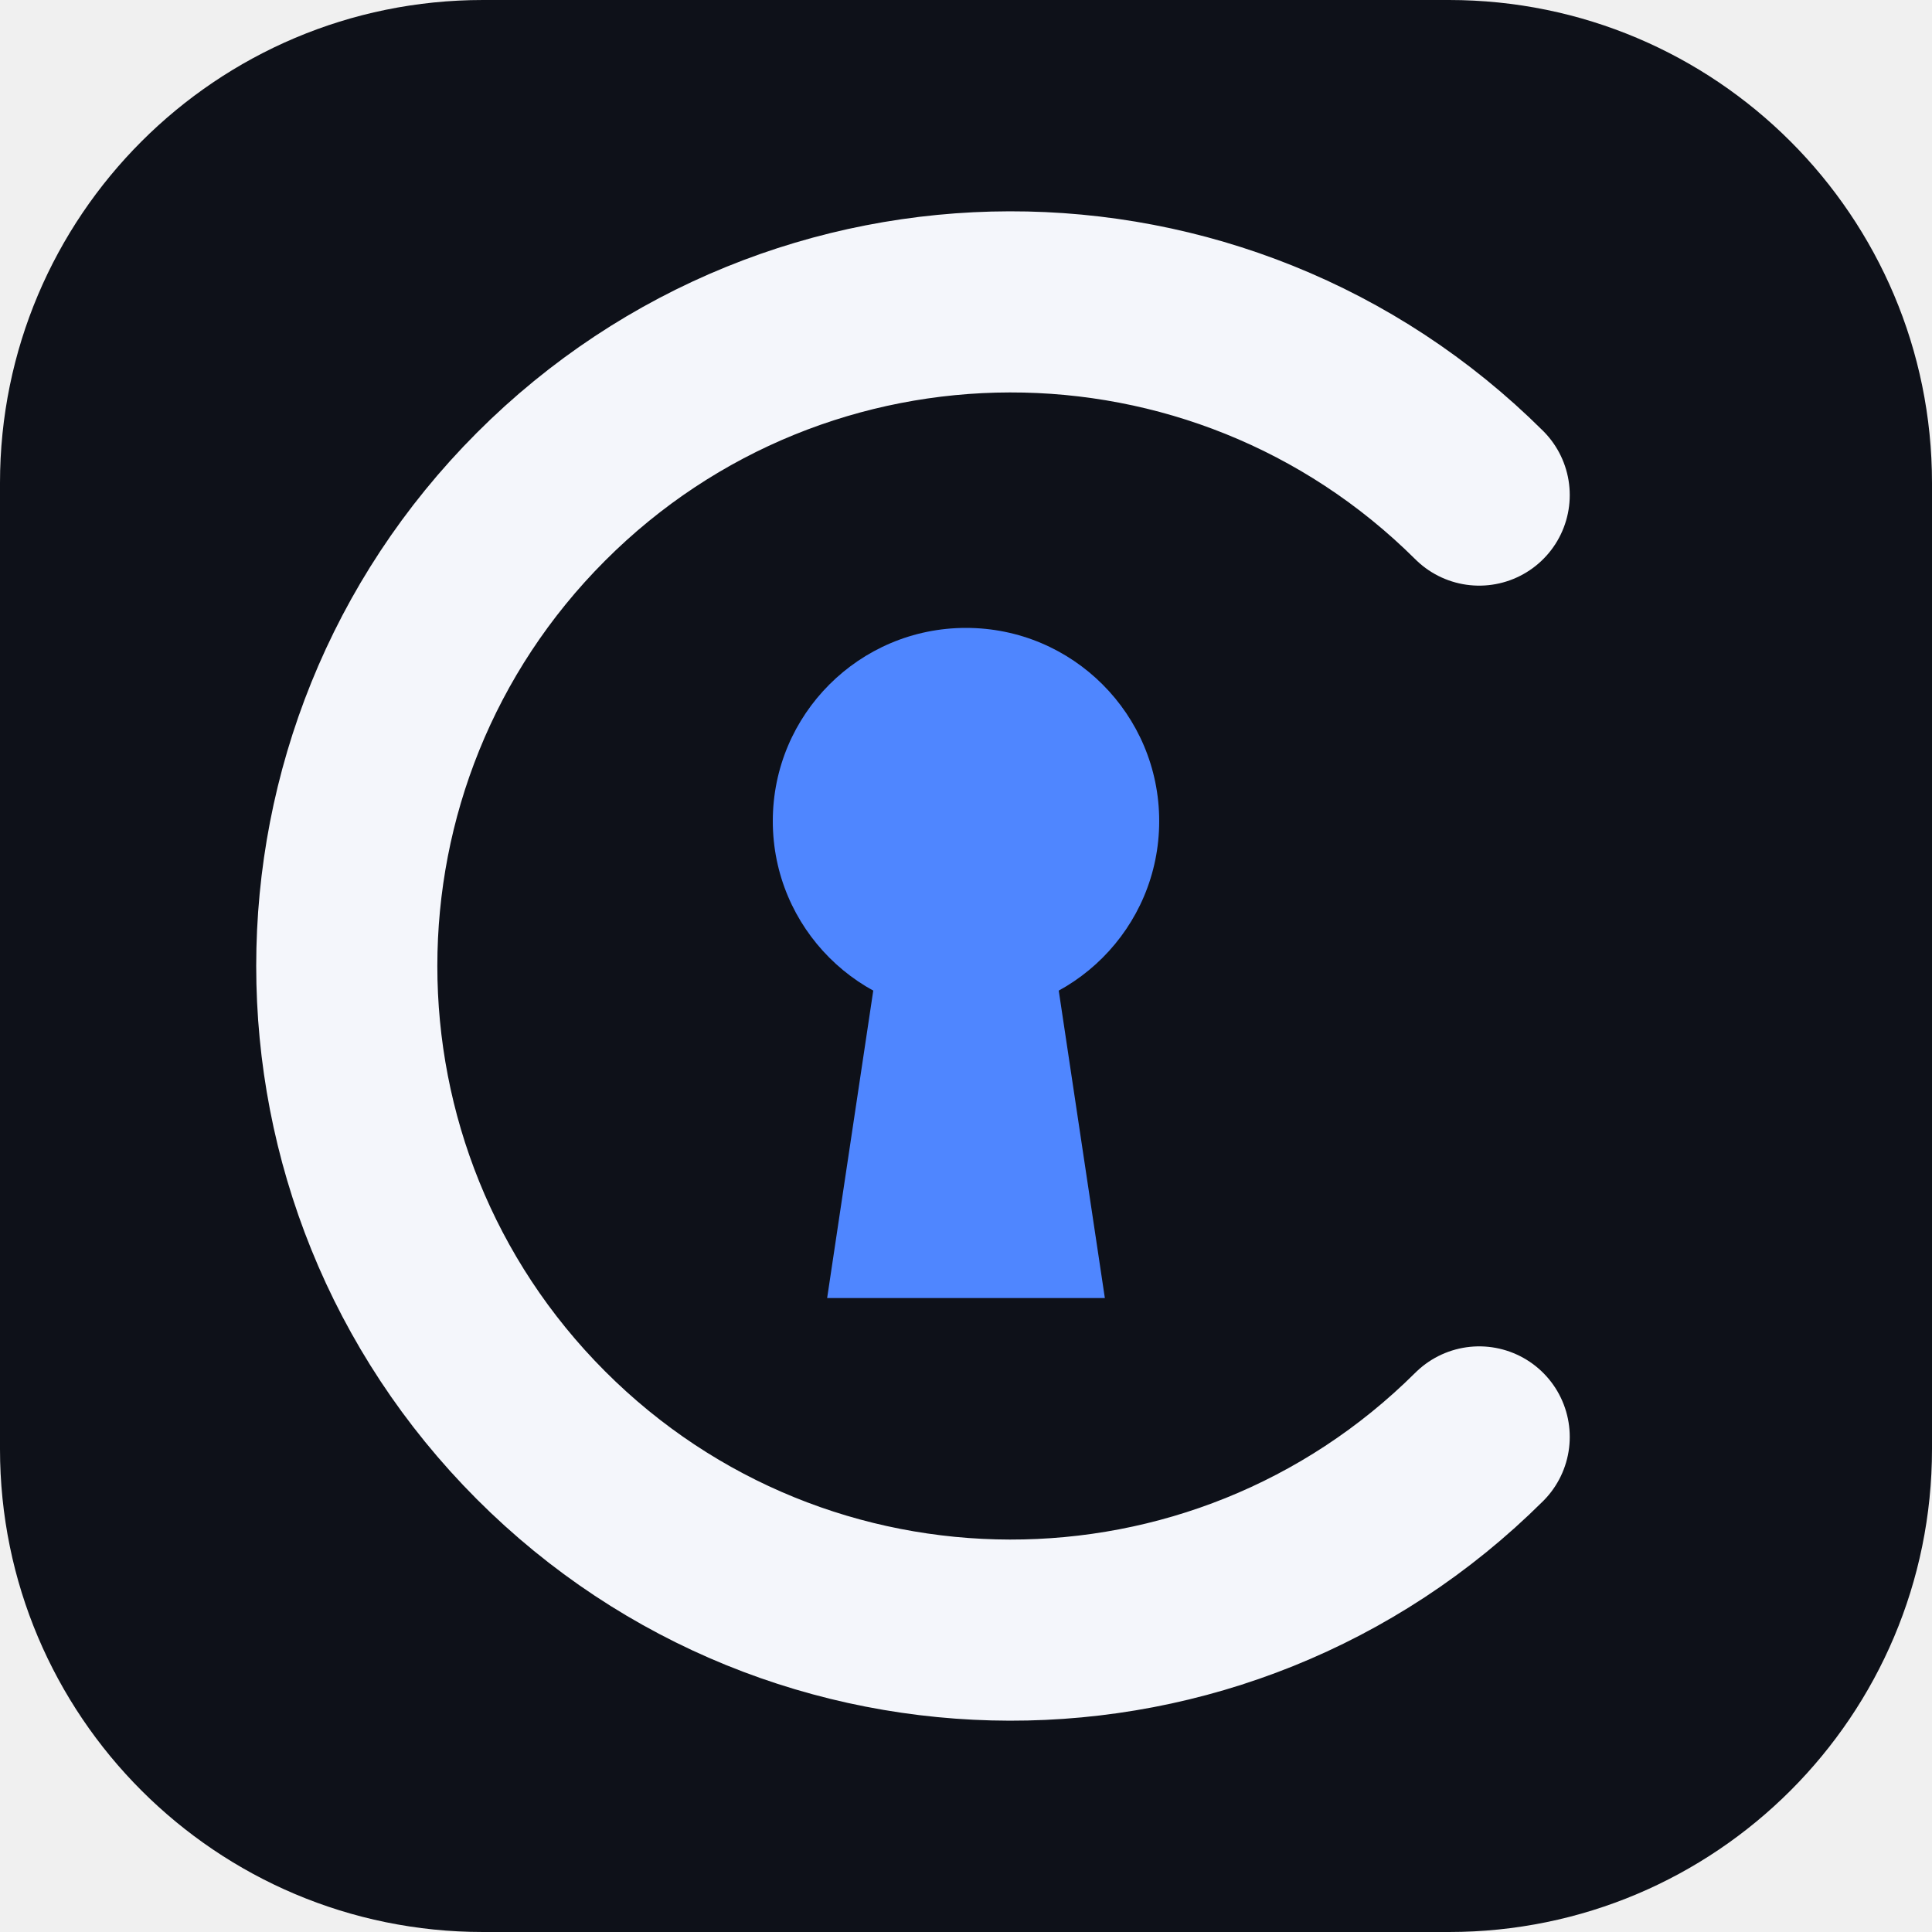
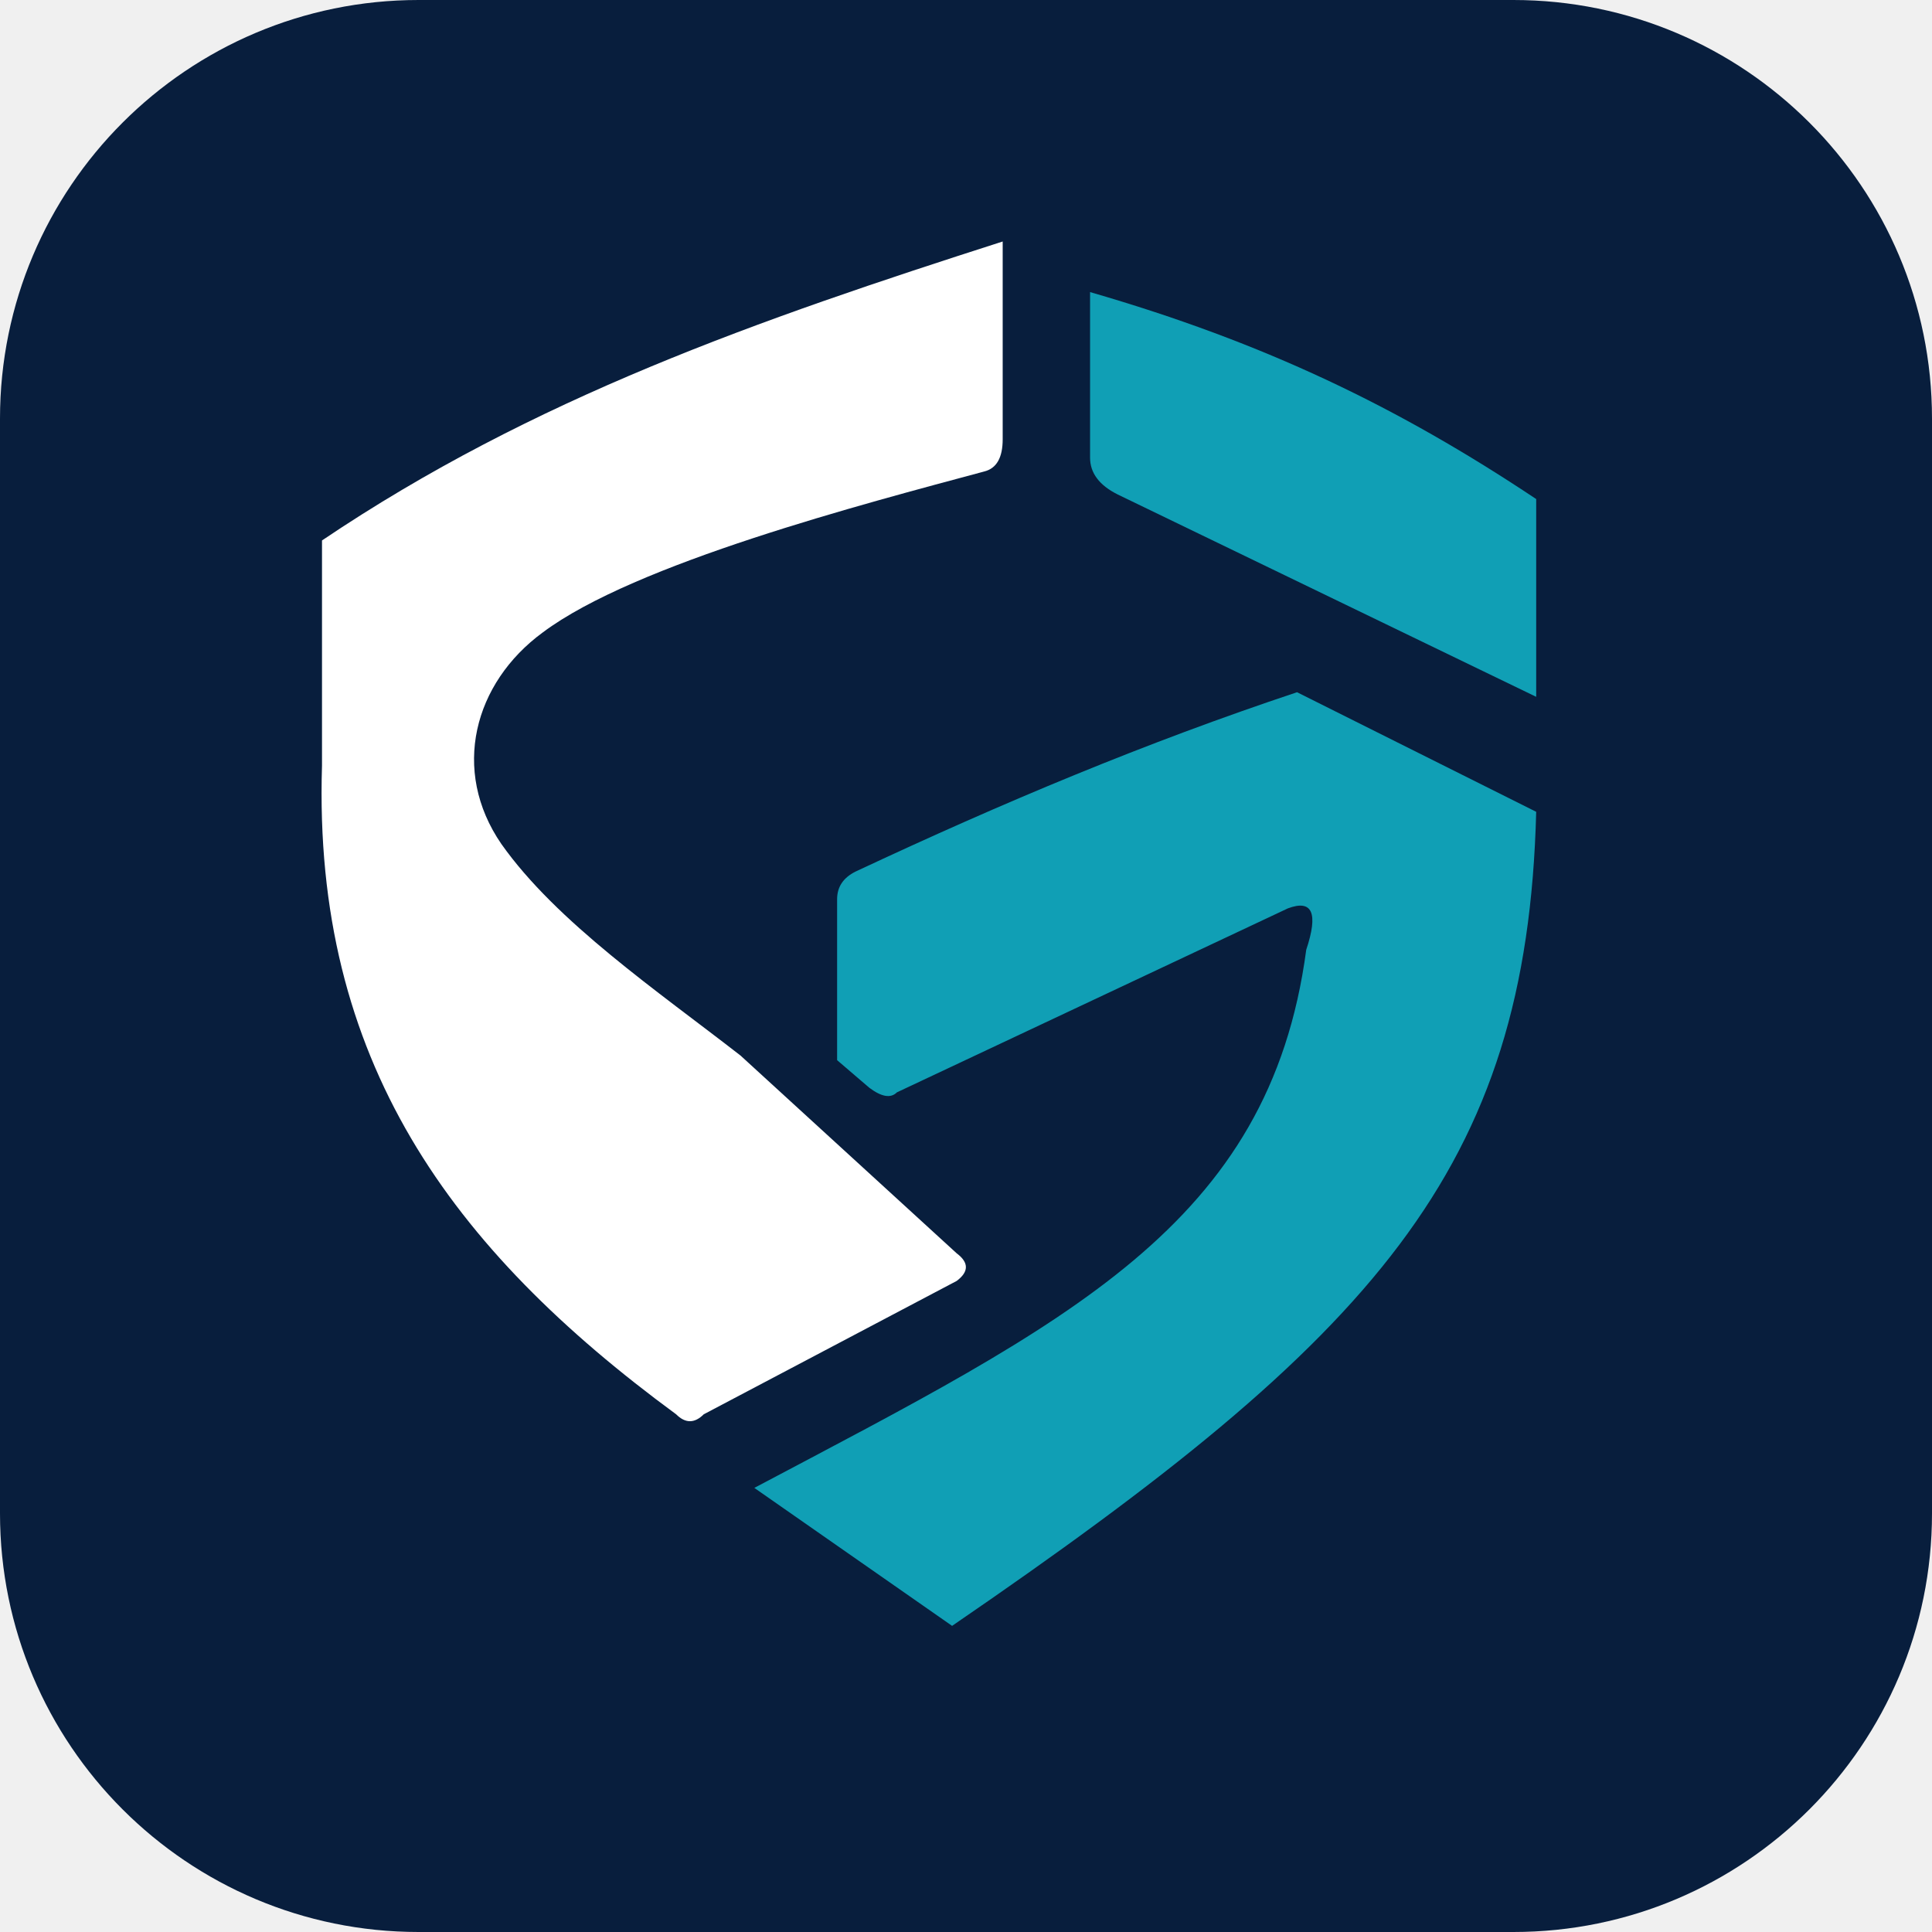
- <svg xmlns="http://www.w3.org/2000/svg" viewBox="0 0 32 32">
-   <rect width="32" height="32" rx="8" fill="#0e1119" />
-   <path d="M24.5 8.2A11 11 0 1 0 24.5 23.8" stroke="#f4f6fb" stroke-width="3" stroke-linecap="round" fill="none" />
-   <circle cx="16" cy="13.6" r="3.2" fill="#4f86ff" />
-   <path d="M14.6 15.5h2.8l.9 6h-4.6z" fill="#4f86ff" />
+ <svg xmlns="http://www.w3.org/2000/svg" viewBox="0 0 240 240">
+   <rect width="240" height="240" rx="52" fill="#081E3D" />
+   <g transform="translate(40 30) scale(0.857)">
+     <g transform="scale(0.6666667) translate(-192 -211)">
+       <path fill="#FFFFFF" d="M340 211 L340 254 Q340 260 336 261 C310 268 260 281 240 296 C225 307 220 326 231 342 C243 359 265 374 283 388 L330 431 Q334 434 330 437 L275 466 Q272 469 269 466 C220 430 190 389 192 325 L192 276 C238 245 287 228 340 211 Z" />
+       <path fill="#109FB5" d="M359 222 L359 258 Q359 263 365 266 L456 310 L456 267 C426 247 397 233 359 222 Z" />
+       <path fill="#109FB5" d="M404 309 L456 335 C454 413 421 449 329 512 L286 482 C354 446 398 425 406 365 Q410 353 402 356 L317 396 Q315 398 311 395 L304 389 L304 354 Q304 350 308 348 C340 333 371 320 404 309 Z" />
+     </g>
+   </g>
</svg>
